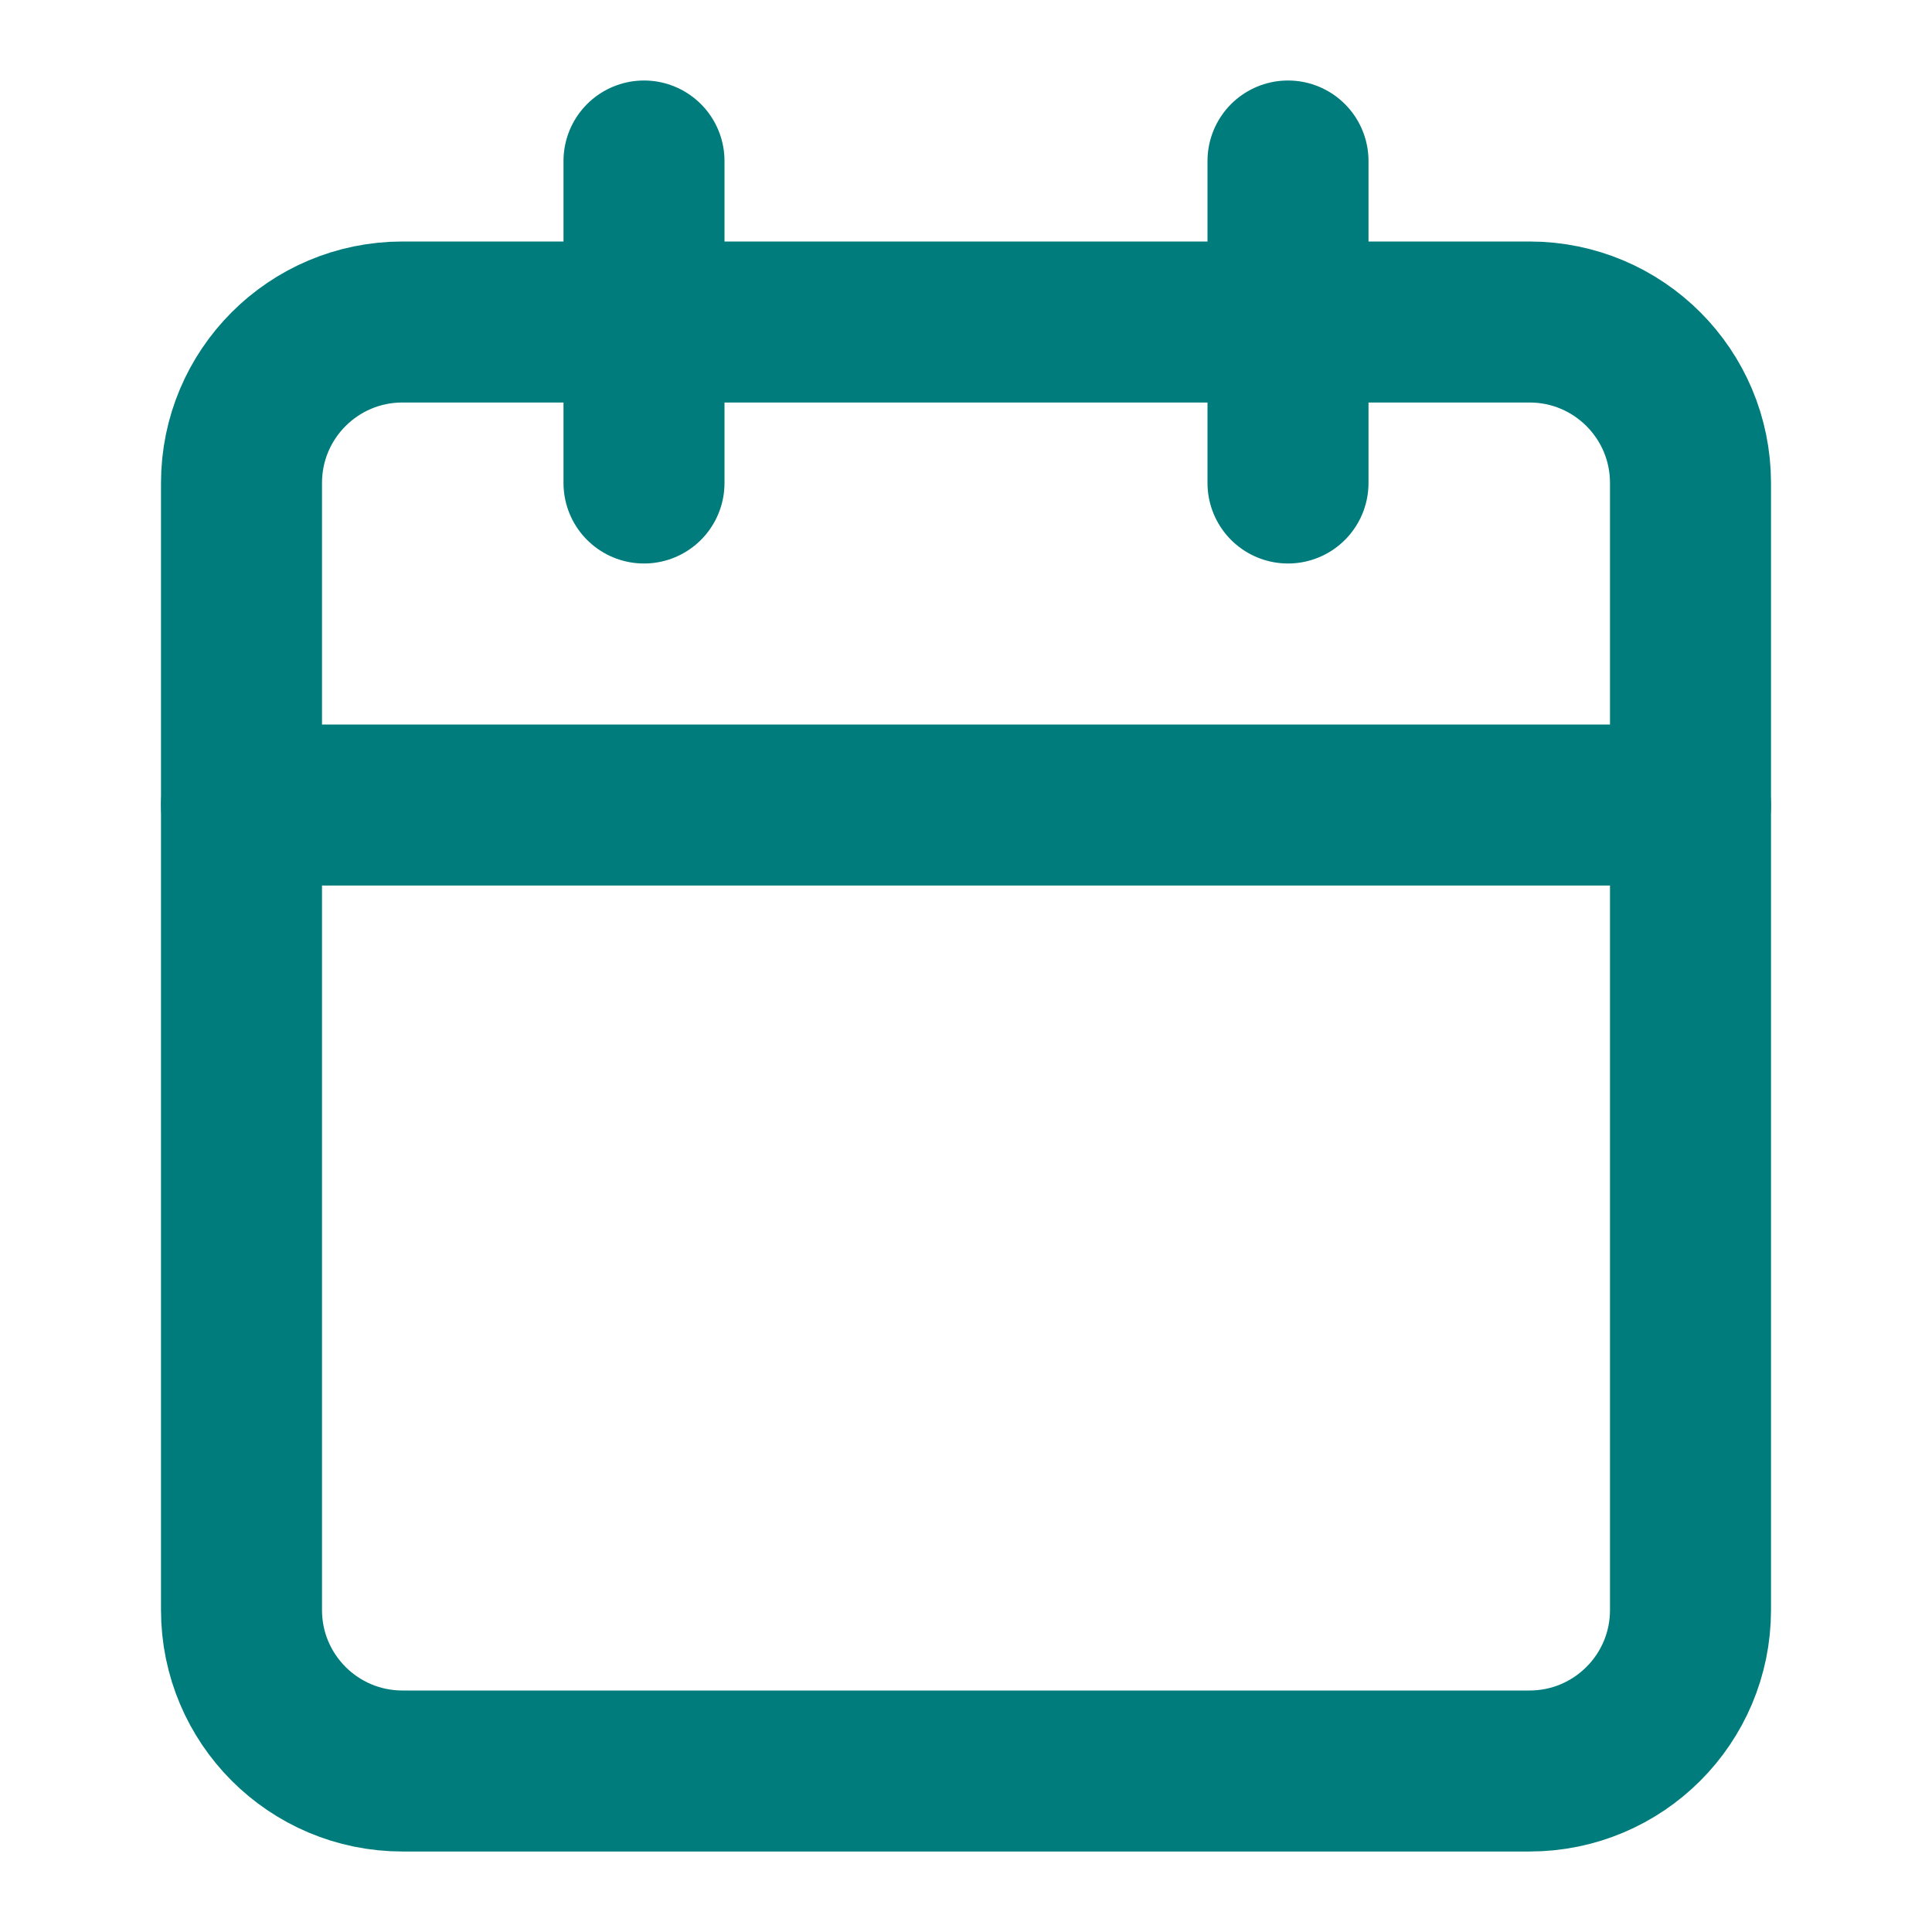
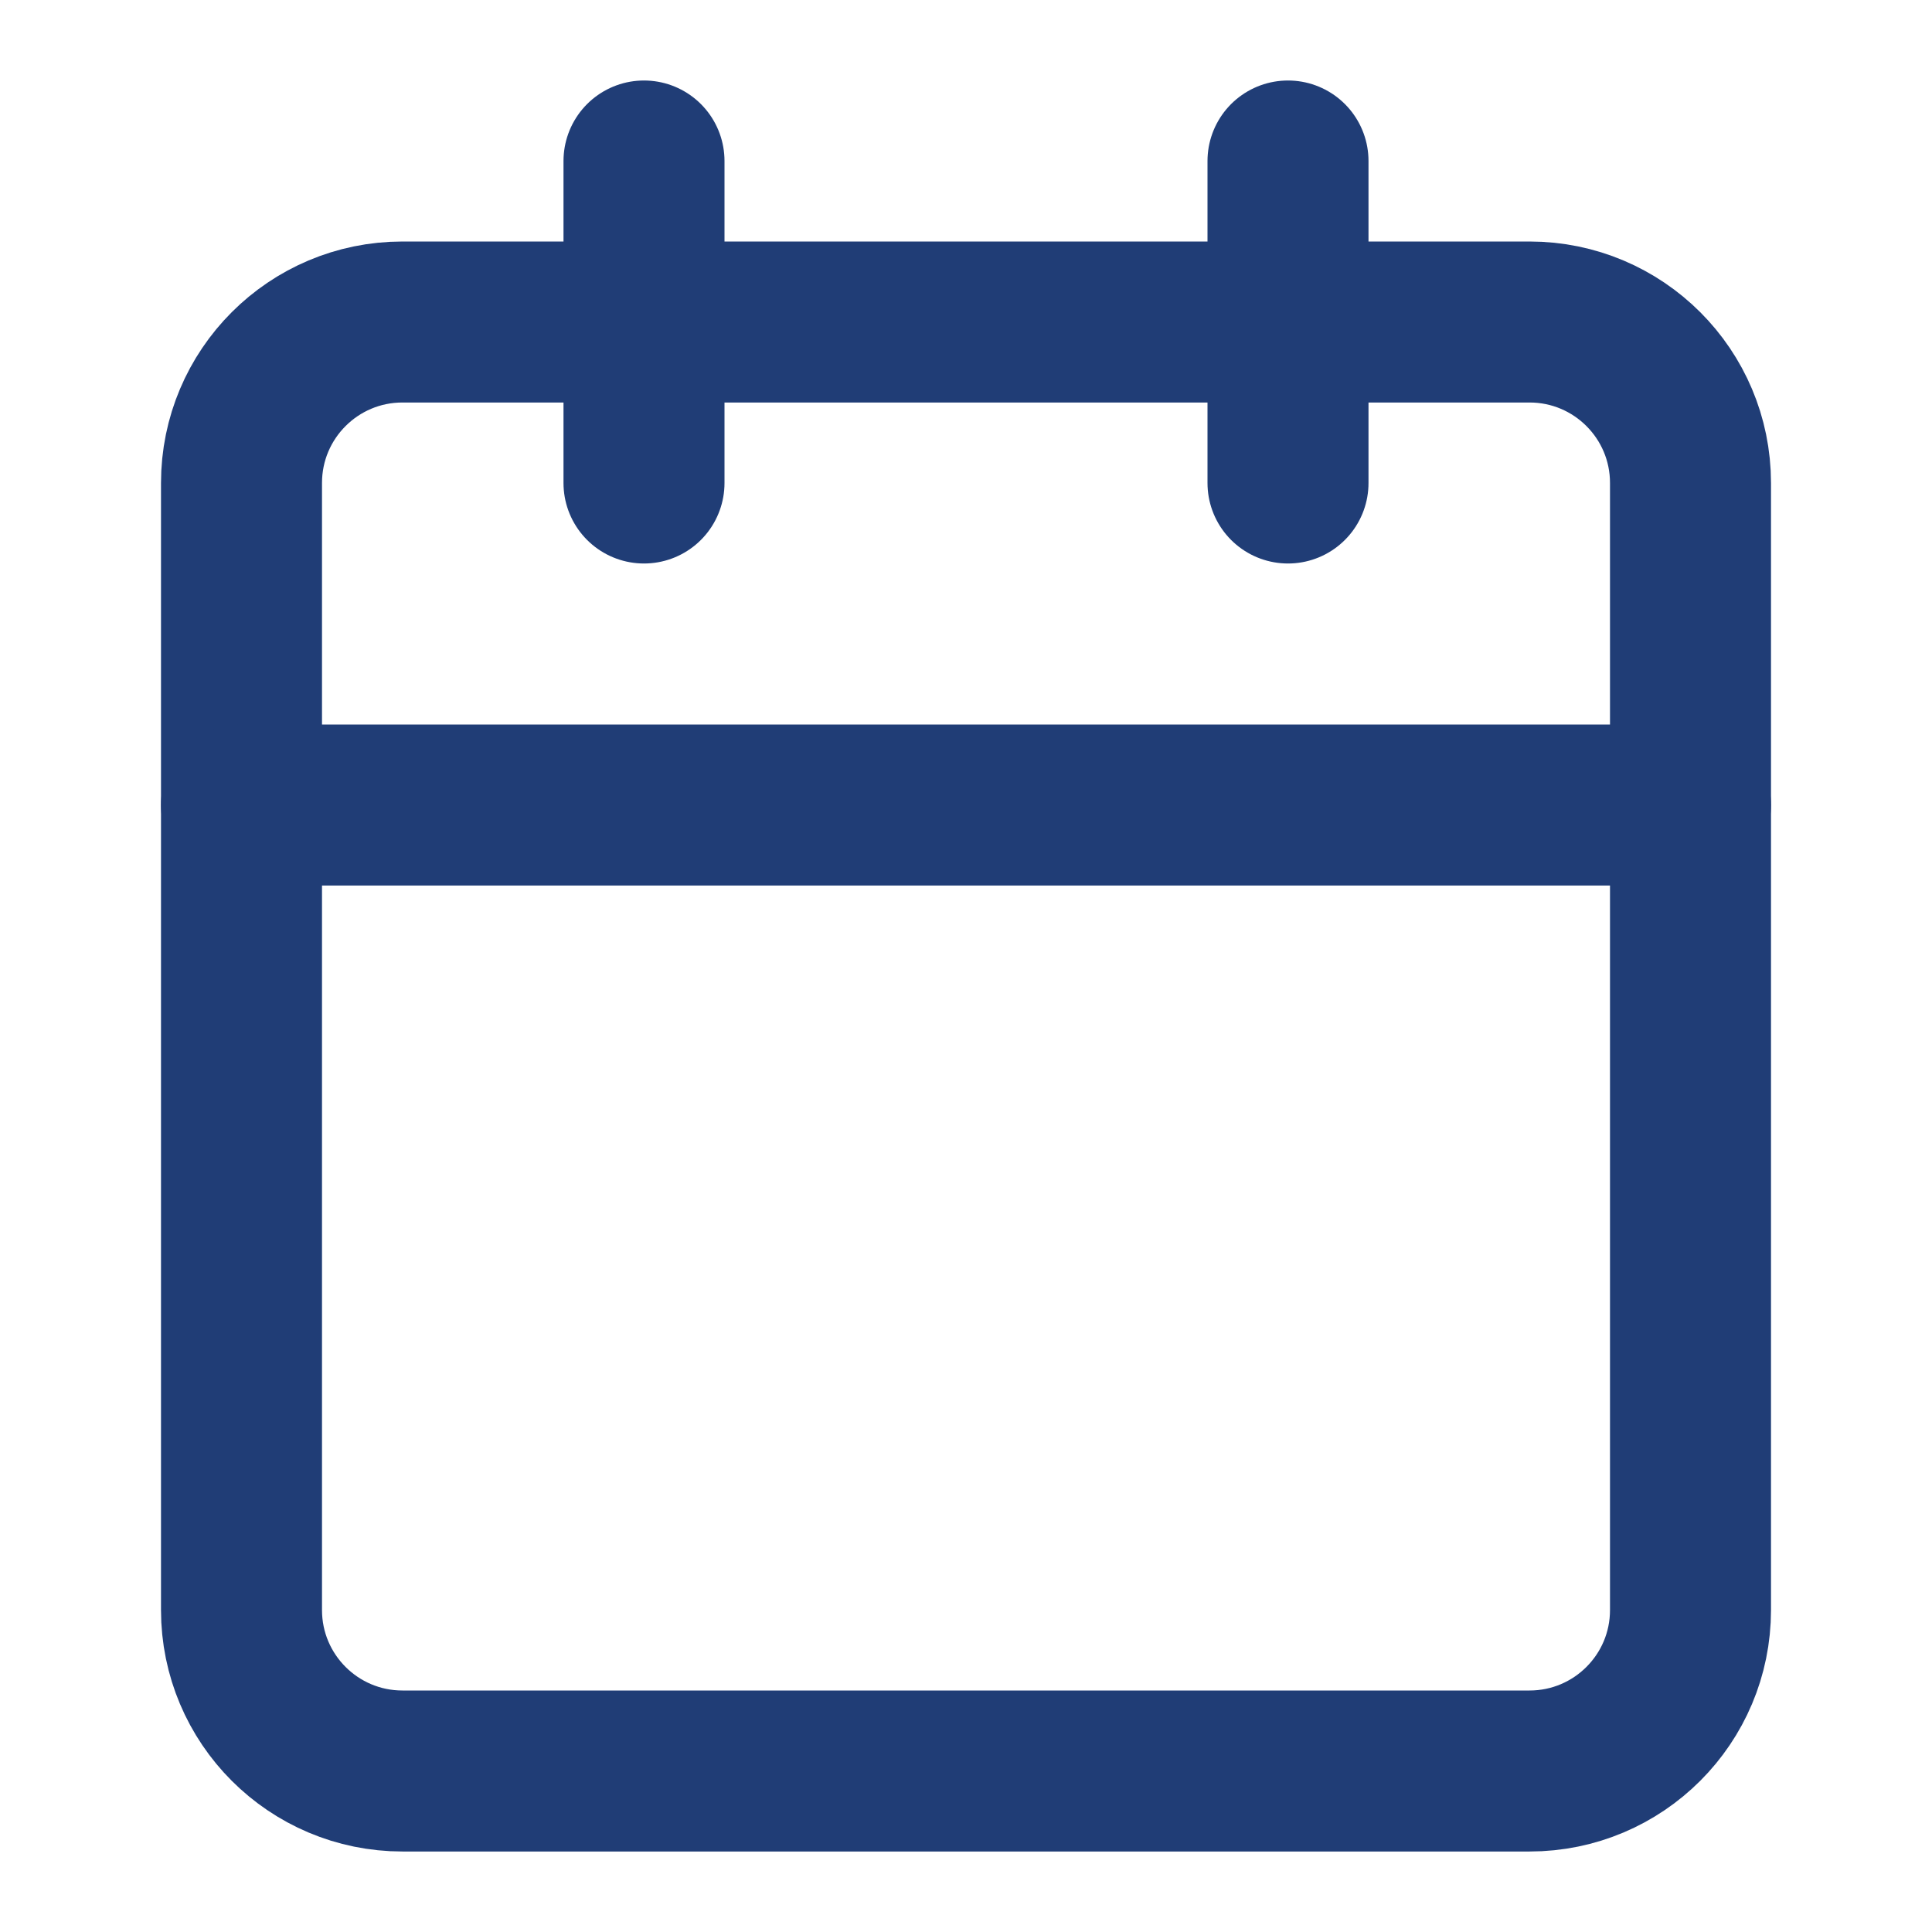
<svg xmlns="http://www.w3.org/2000/svg" width="24" height="24" viewBox="0 0 24 24" fill="none">
-   <path d="M19 4H5C3.895 4 3 4.895 3 6V20C3 21.105 3.895 22 5 22H19C20.105 22 21 21.105 21 20V6C21 4.895 20.105 4 19 4Z" stroke="#007c7c" stroke-width="2" stroke-linecap="round" stroke-linejoin="round" />
-   <path d="M16 2V6" stroke="#007c7c" stroke-width="2" stroke-linecap="round" stroke-linejoin="round" />
-   <path d="M8 2V6" stroke="#007c7c" stroke-width="2" stroke-linecap="round" stroke-linejoin="round" />
-   <path d="M3 10H21" stroke="#007c7c" stroke-width="2" stroke-linecap="round" stroke-linejoin="round" />
+   <path d="M19 4H5C3.895 4 3 4.895 3 6V20C3 21.105 3.895 22 5 22H19C20.105 22 21 21.105 21 20V6C21 4.895 20.105 4 19 4Z" stroke="rgba(32,61,118, 1)" stroke-width="2" stroke-linecap="round" stroke-linejoin="round" />
+   <path d="M16 2V6" stroke="rgba(32,61,118, 1)" stroke-width="2" stroke-linecap="round" stroke-linejoin="round" />
+   <path d="M8 2V6" stroke="rgba(32,61,118, 1)" stroke-width="2" stroke-linecap="round" stroke-linejoin="round" />
+   <path d="M3 10H21" stroke="rgba(32,61,118, 1)" stroke-width="2" stroke-linecap="round" stroke-linejoin="round" />
</svg>
